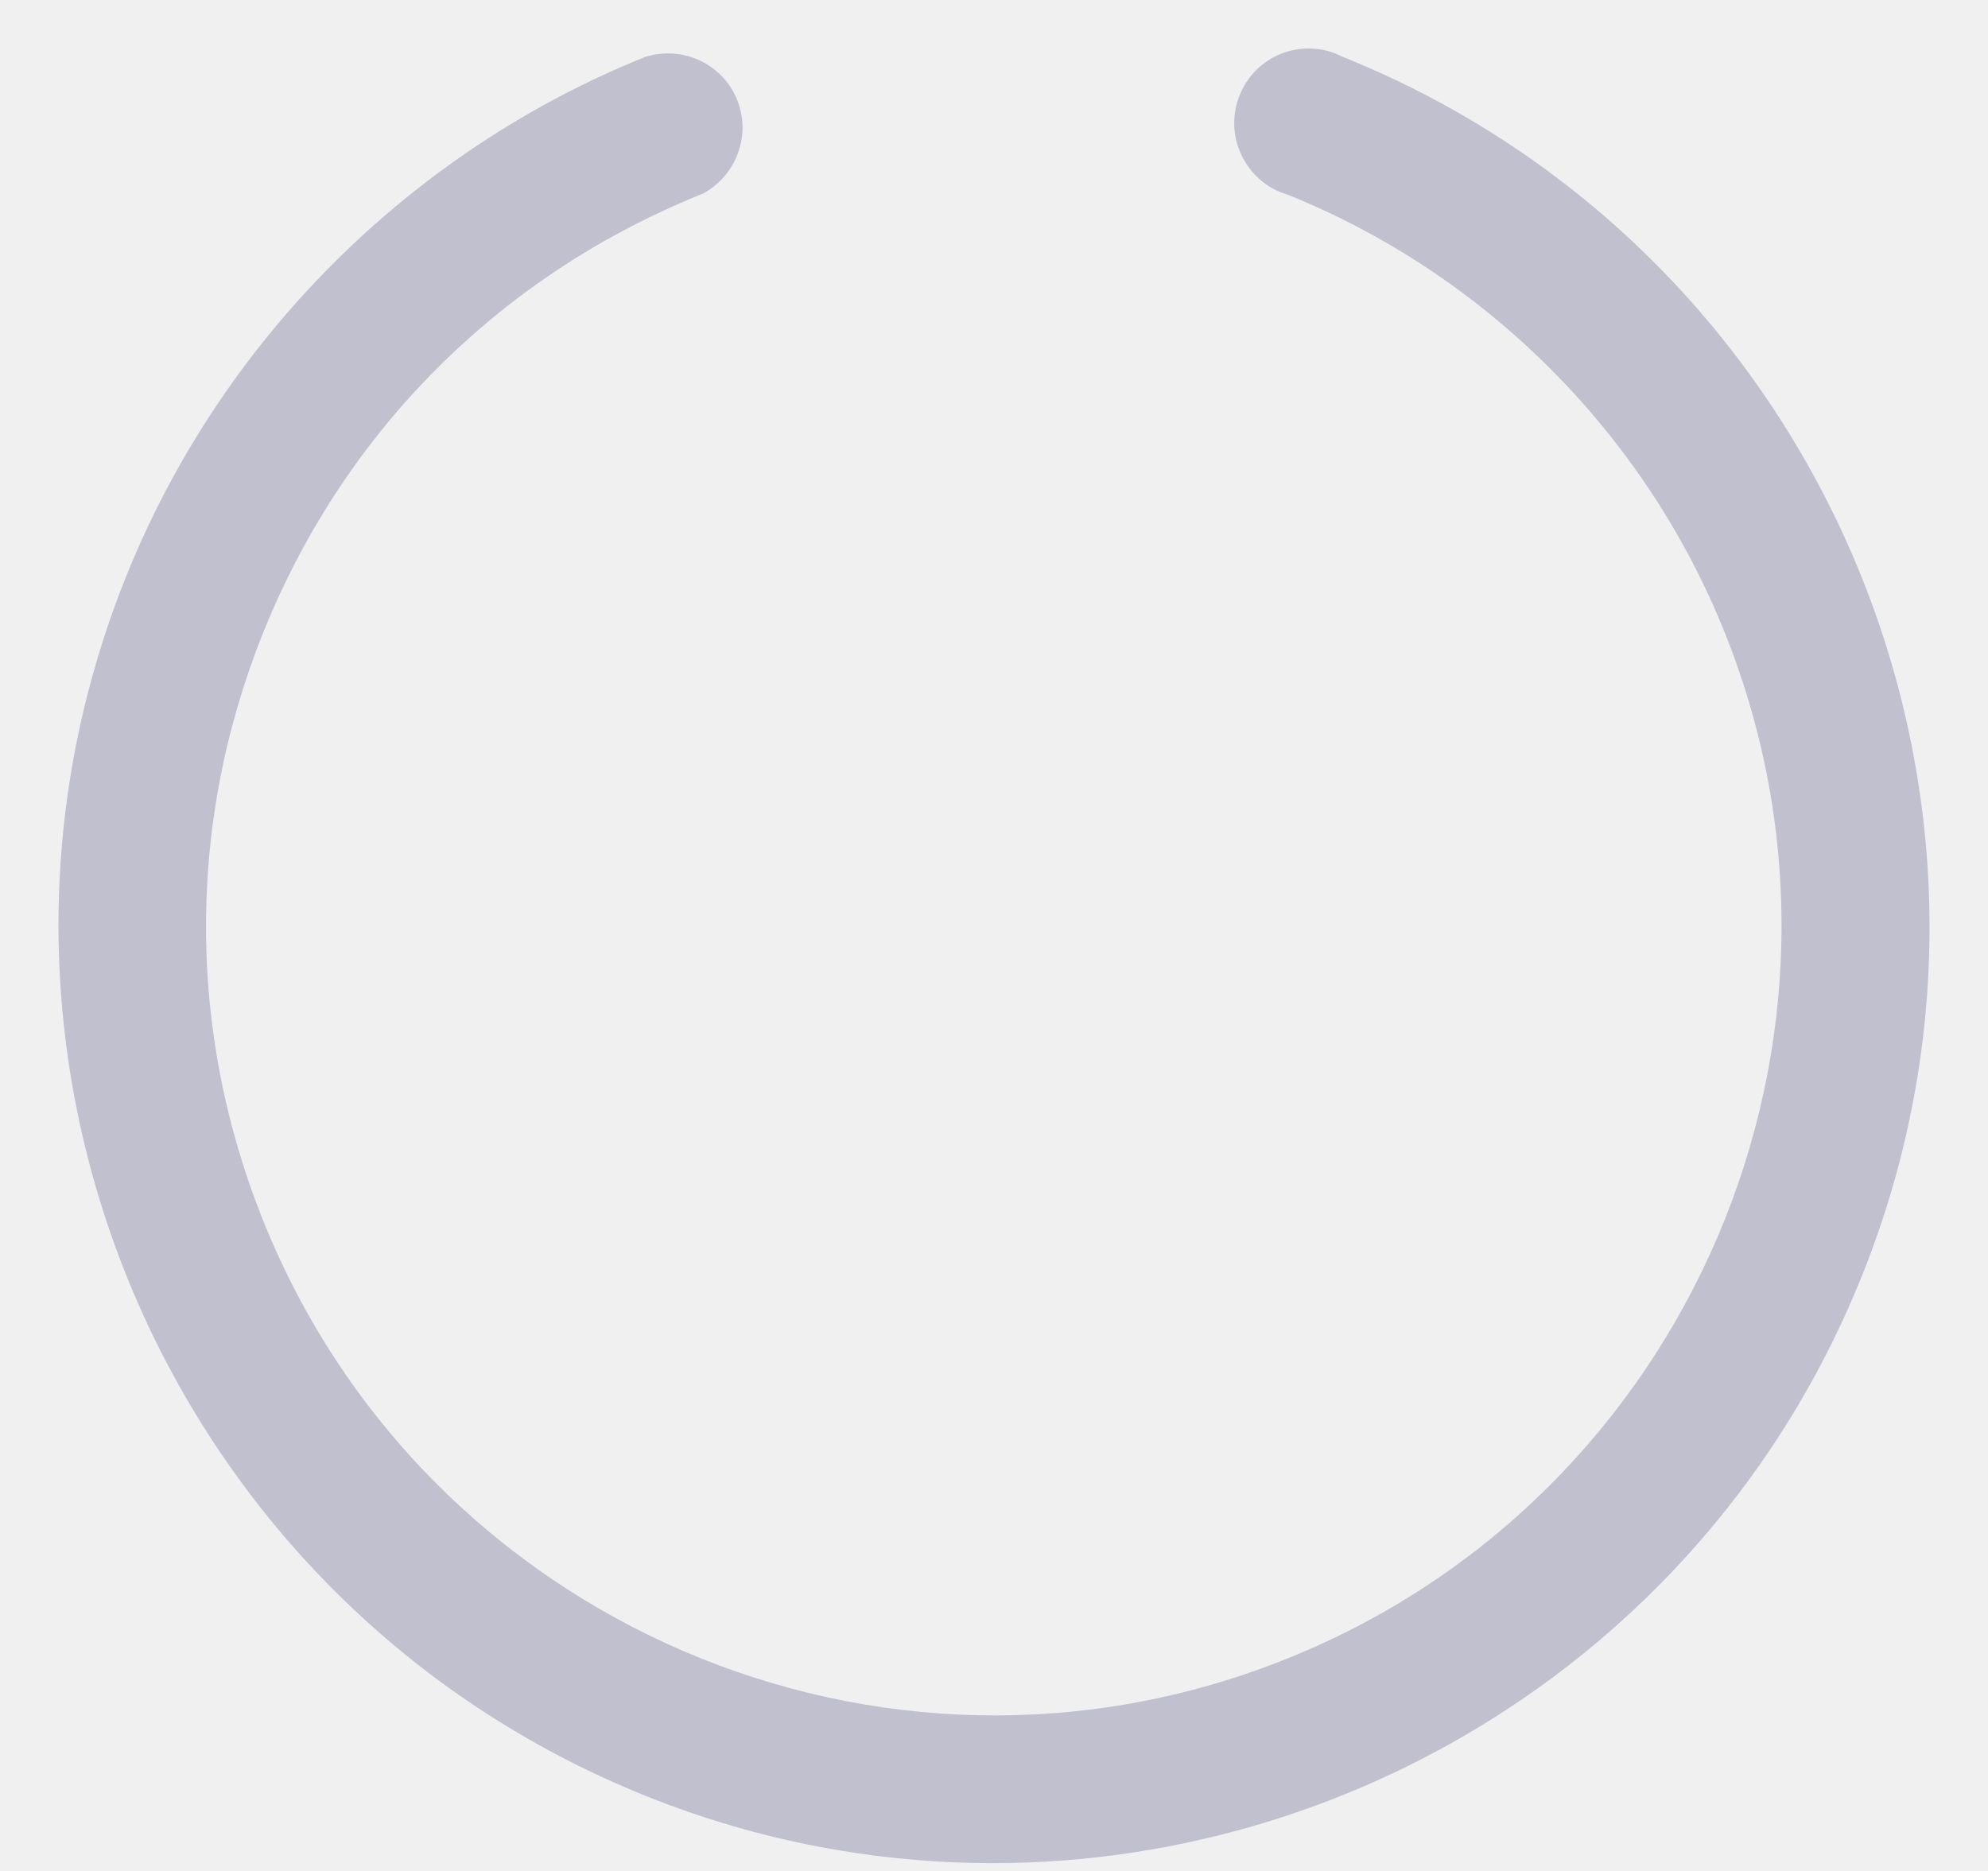
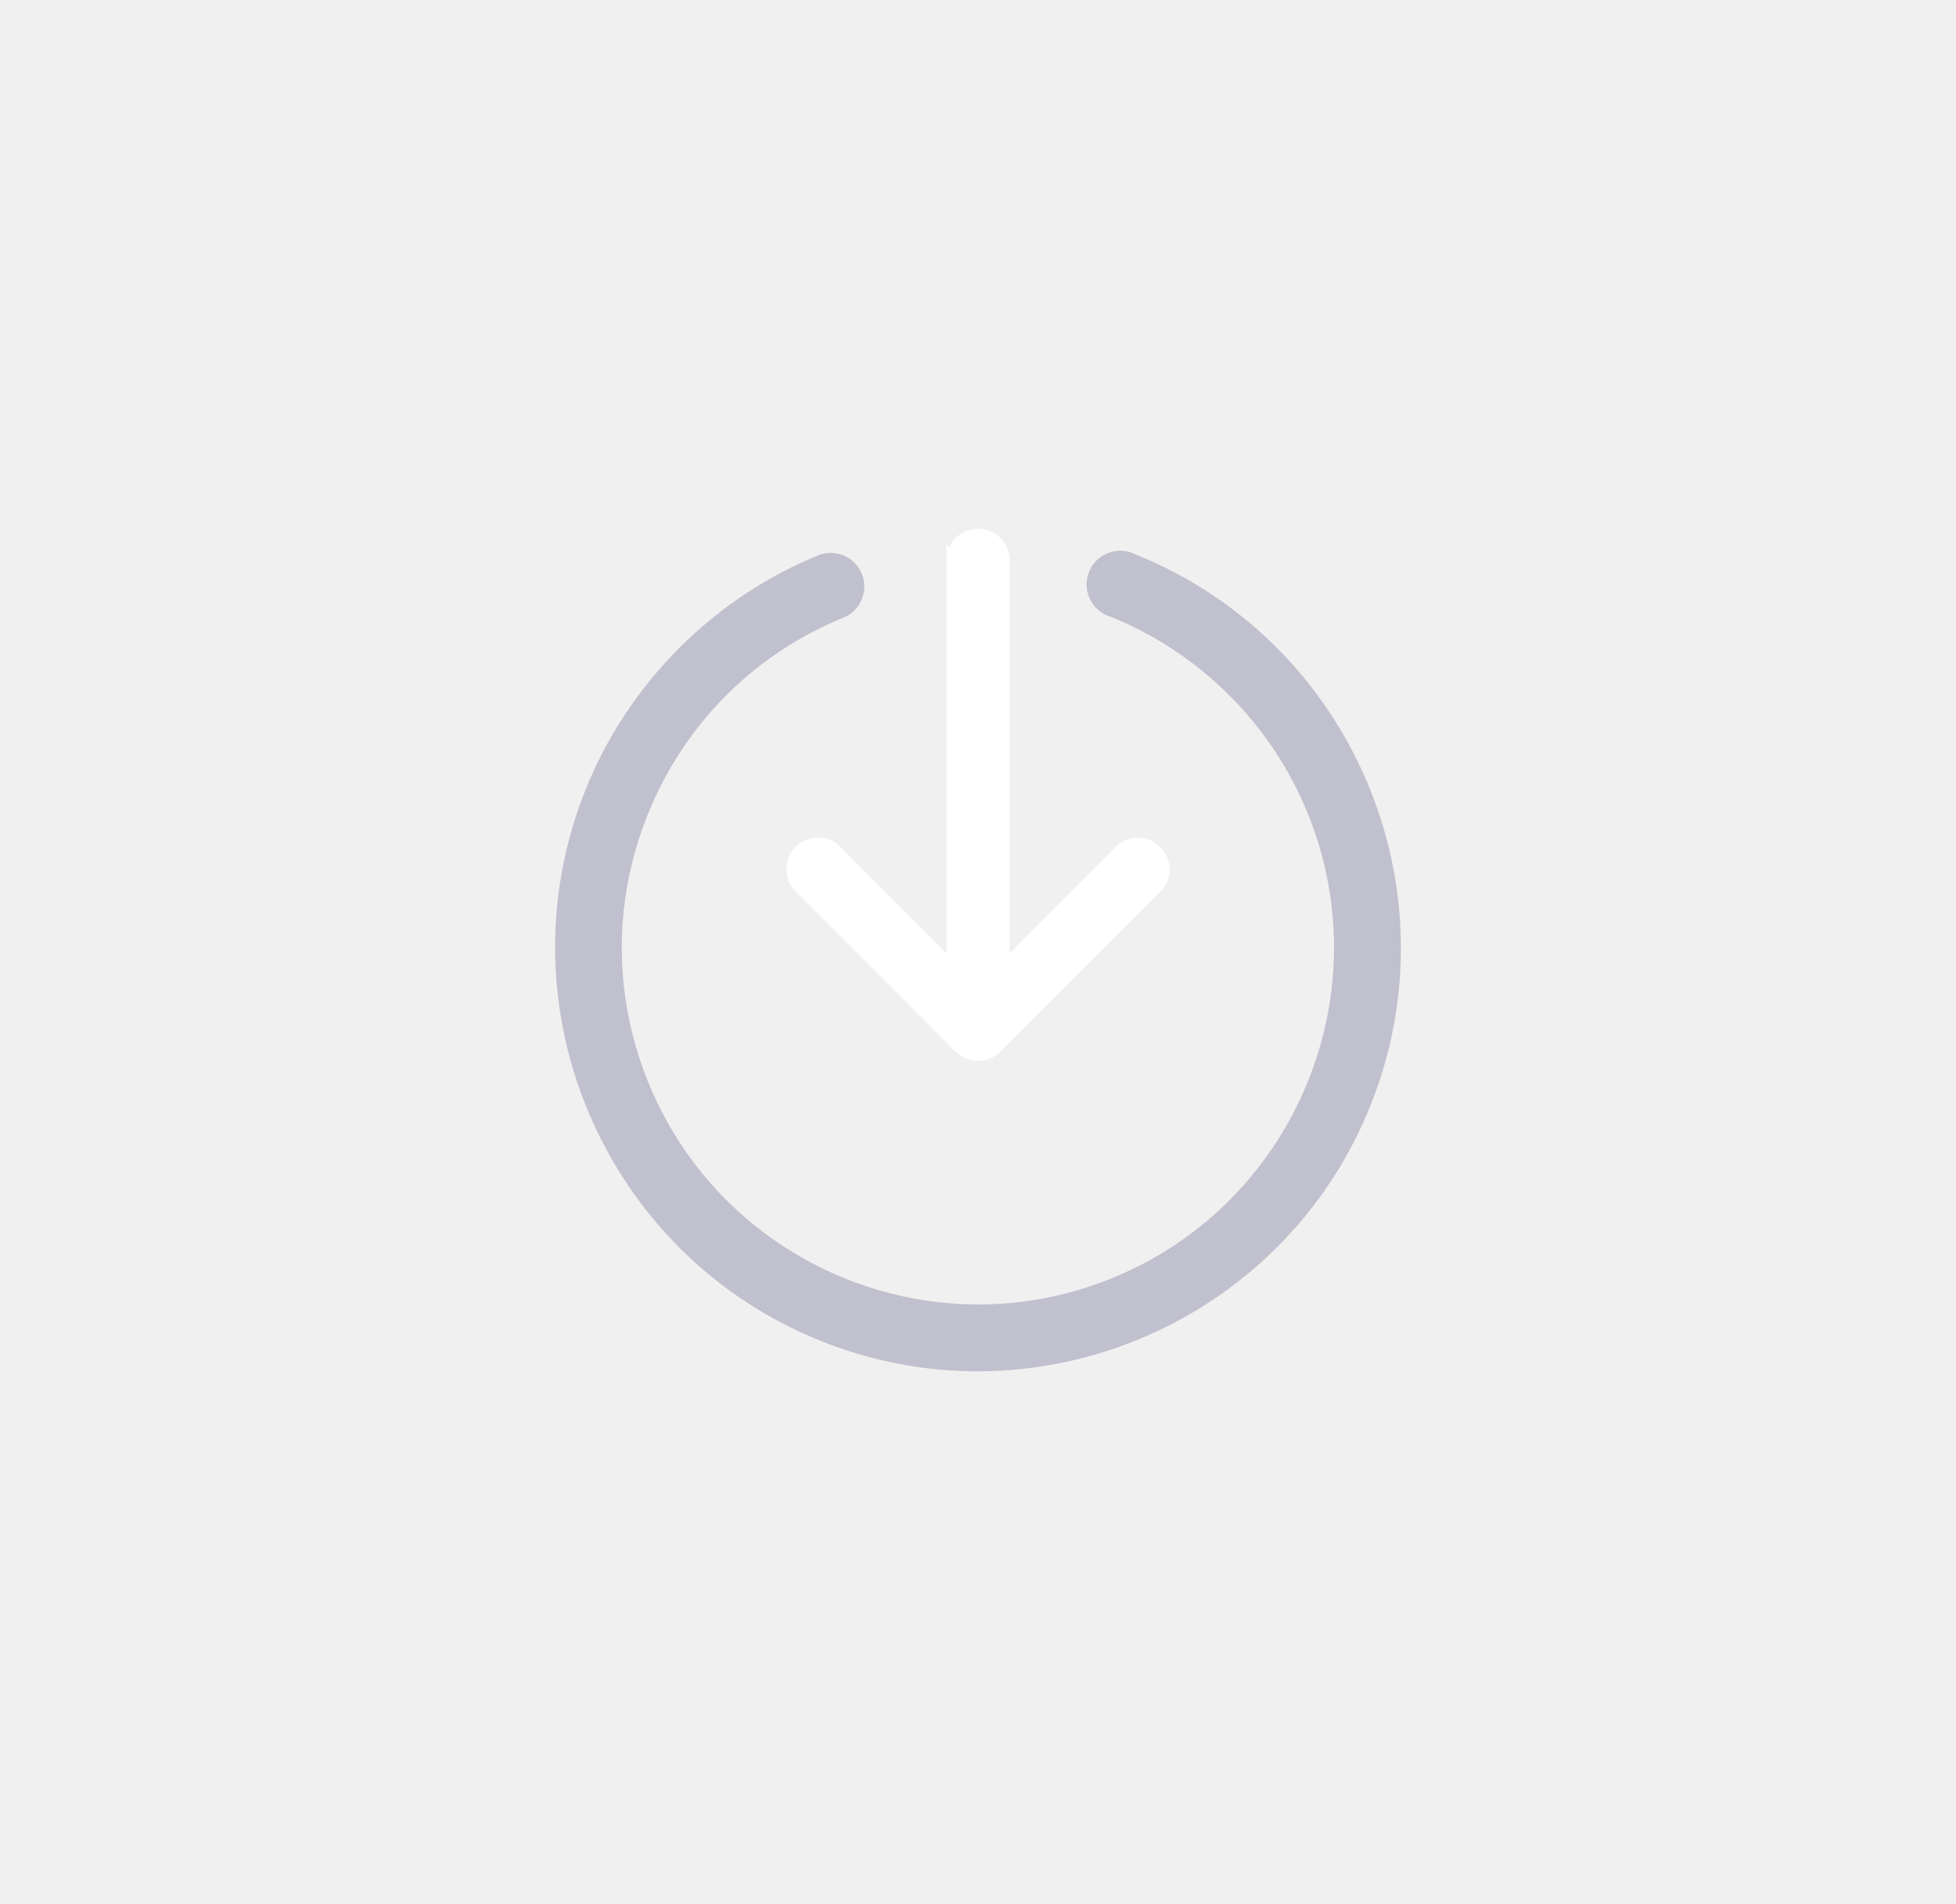
- <svg xmlns="http://www.w3.org/2000/svg" width="17" height="16" viewBox="0 0 17 16" fill="none">
-   <path d="M11.48 0.485C11.444 0.467 11.408 0.452 11.37 0.44C11.206 0.393 11.034 0.412 10.884 0.493C10.736 0.575 10.628 0.71 10.58 0.874C10.532 1.037 10.551 1.209 10.633 1.359C10.714 1.508 10.848 1.616 11.002 1.661C12.704 2.344 14.071 3.712 14.752 5.418C16.132 8.87 14.45 12.804 11.002 14.186C7.554 15.57 3.628 13.883 2.247 10.43C1.579 8.758 1.601 6.924 2.31 5.267C3.018 3.611 4.328 2.331 6.008 1.657C6.275 1.516 6.409 1.204 6.324 0.913C6.225 0.576 5.872 0.382 5.524 0.484C3.505 1.294 1.883 2.918 1.074 4.941C-0.566 9.042 1.429 13.715 5.524 15.359C6.497 15.75 7.502 15.933 8.491 15.933C11.665 15.933 14.675 14.029 15.926 10.901C17.566 6.802 15.571 2.13 11.48 0.485Z" fill="#C1C0CE" />
+ <svg xmlns="http://www.w3.org/2000/svg" width="37" height="36" viewBox="0 0 37 36" fill="none">
+   <path d="M15.116 15.96C14.987 16.056 14.904 16.197 14.881 16.356C14.86 16.514 14.9 16.672 14.995 16.799C15.029 16.845 15.07 16.885 15.105 16.911L18.079 19.892C18.195 20.006 18.347 20.063 18.499 20.063C18.651 20.063 18.803 20.006 18.92 19.892L21.886 16.924C22.014 16.828 22.098 16.687 22.12 16.528C22.143 16.37 22.101 16.212 22.006 16.084C21.91 15.956 21.77 15.873 21.612 15.85C21.45 15.824 21.294 15.868 21.167 15.964C21.12 15.998 21.08 16.039 21.054 16.073L19.096 18.032V10.525C19.054 10.197 18.751 9.959 18.426 10.006C18.217 10.032 18.042 10.165 17.957 10.349L17.904 10.296V18.031L15.955 16.08C15.757 15.815 15.381 15.761 15.116 15.96Z" fill="white" />
+   <path d="M21.48 10.485C21.444 10.467 21.408 10.452 21.37 10.44C21.206 10.394 21.034 10.413 20.884 10.493C20.736 10.575 20.628 10.71 20.58 10.874C20.532 11.037 20.551 11.209 20.633 11.359C20.714 11.508 20.848 11.616 21.002 11.661C22.704 12.344 24.071 13.712 24.752 15.418C26.132 18.871 24.45 22.804 21.002 24.186C17.554 25.57 13.628 23.883 12.247 20.43C11.579 18.758 11.601 16.924 12.31 15.267C13.018 13.611 14.328 12.331 16.008 11.658C16.275 11.516 16.409 11.204 16.324 10.913C16.225 10.576 15.872 10.382 15.524 10.484C13.505 11.294 11.883 12.919 11.074 14.941C9.434 19.043 11.43 23.716 15.524 25.359C16.497 25.75 17.502 25.934 18.491 25.934C21.665 25.934 24.675 24.029 25.926 20.902C27.566 16.802 25.571 12.13 21.48 10.485Z" fill="#C1C0CE" />
</svg>
